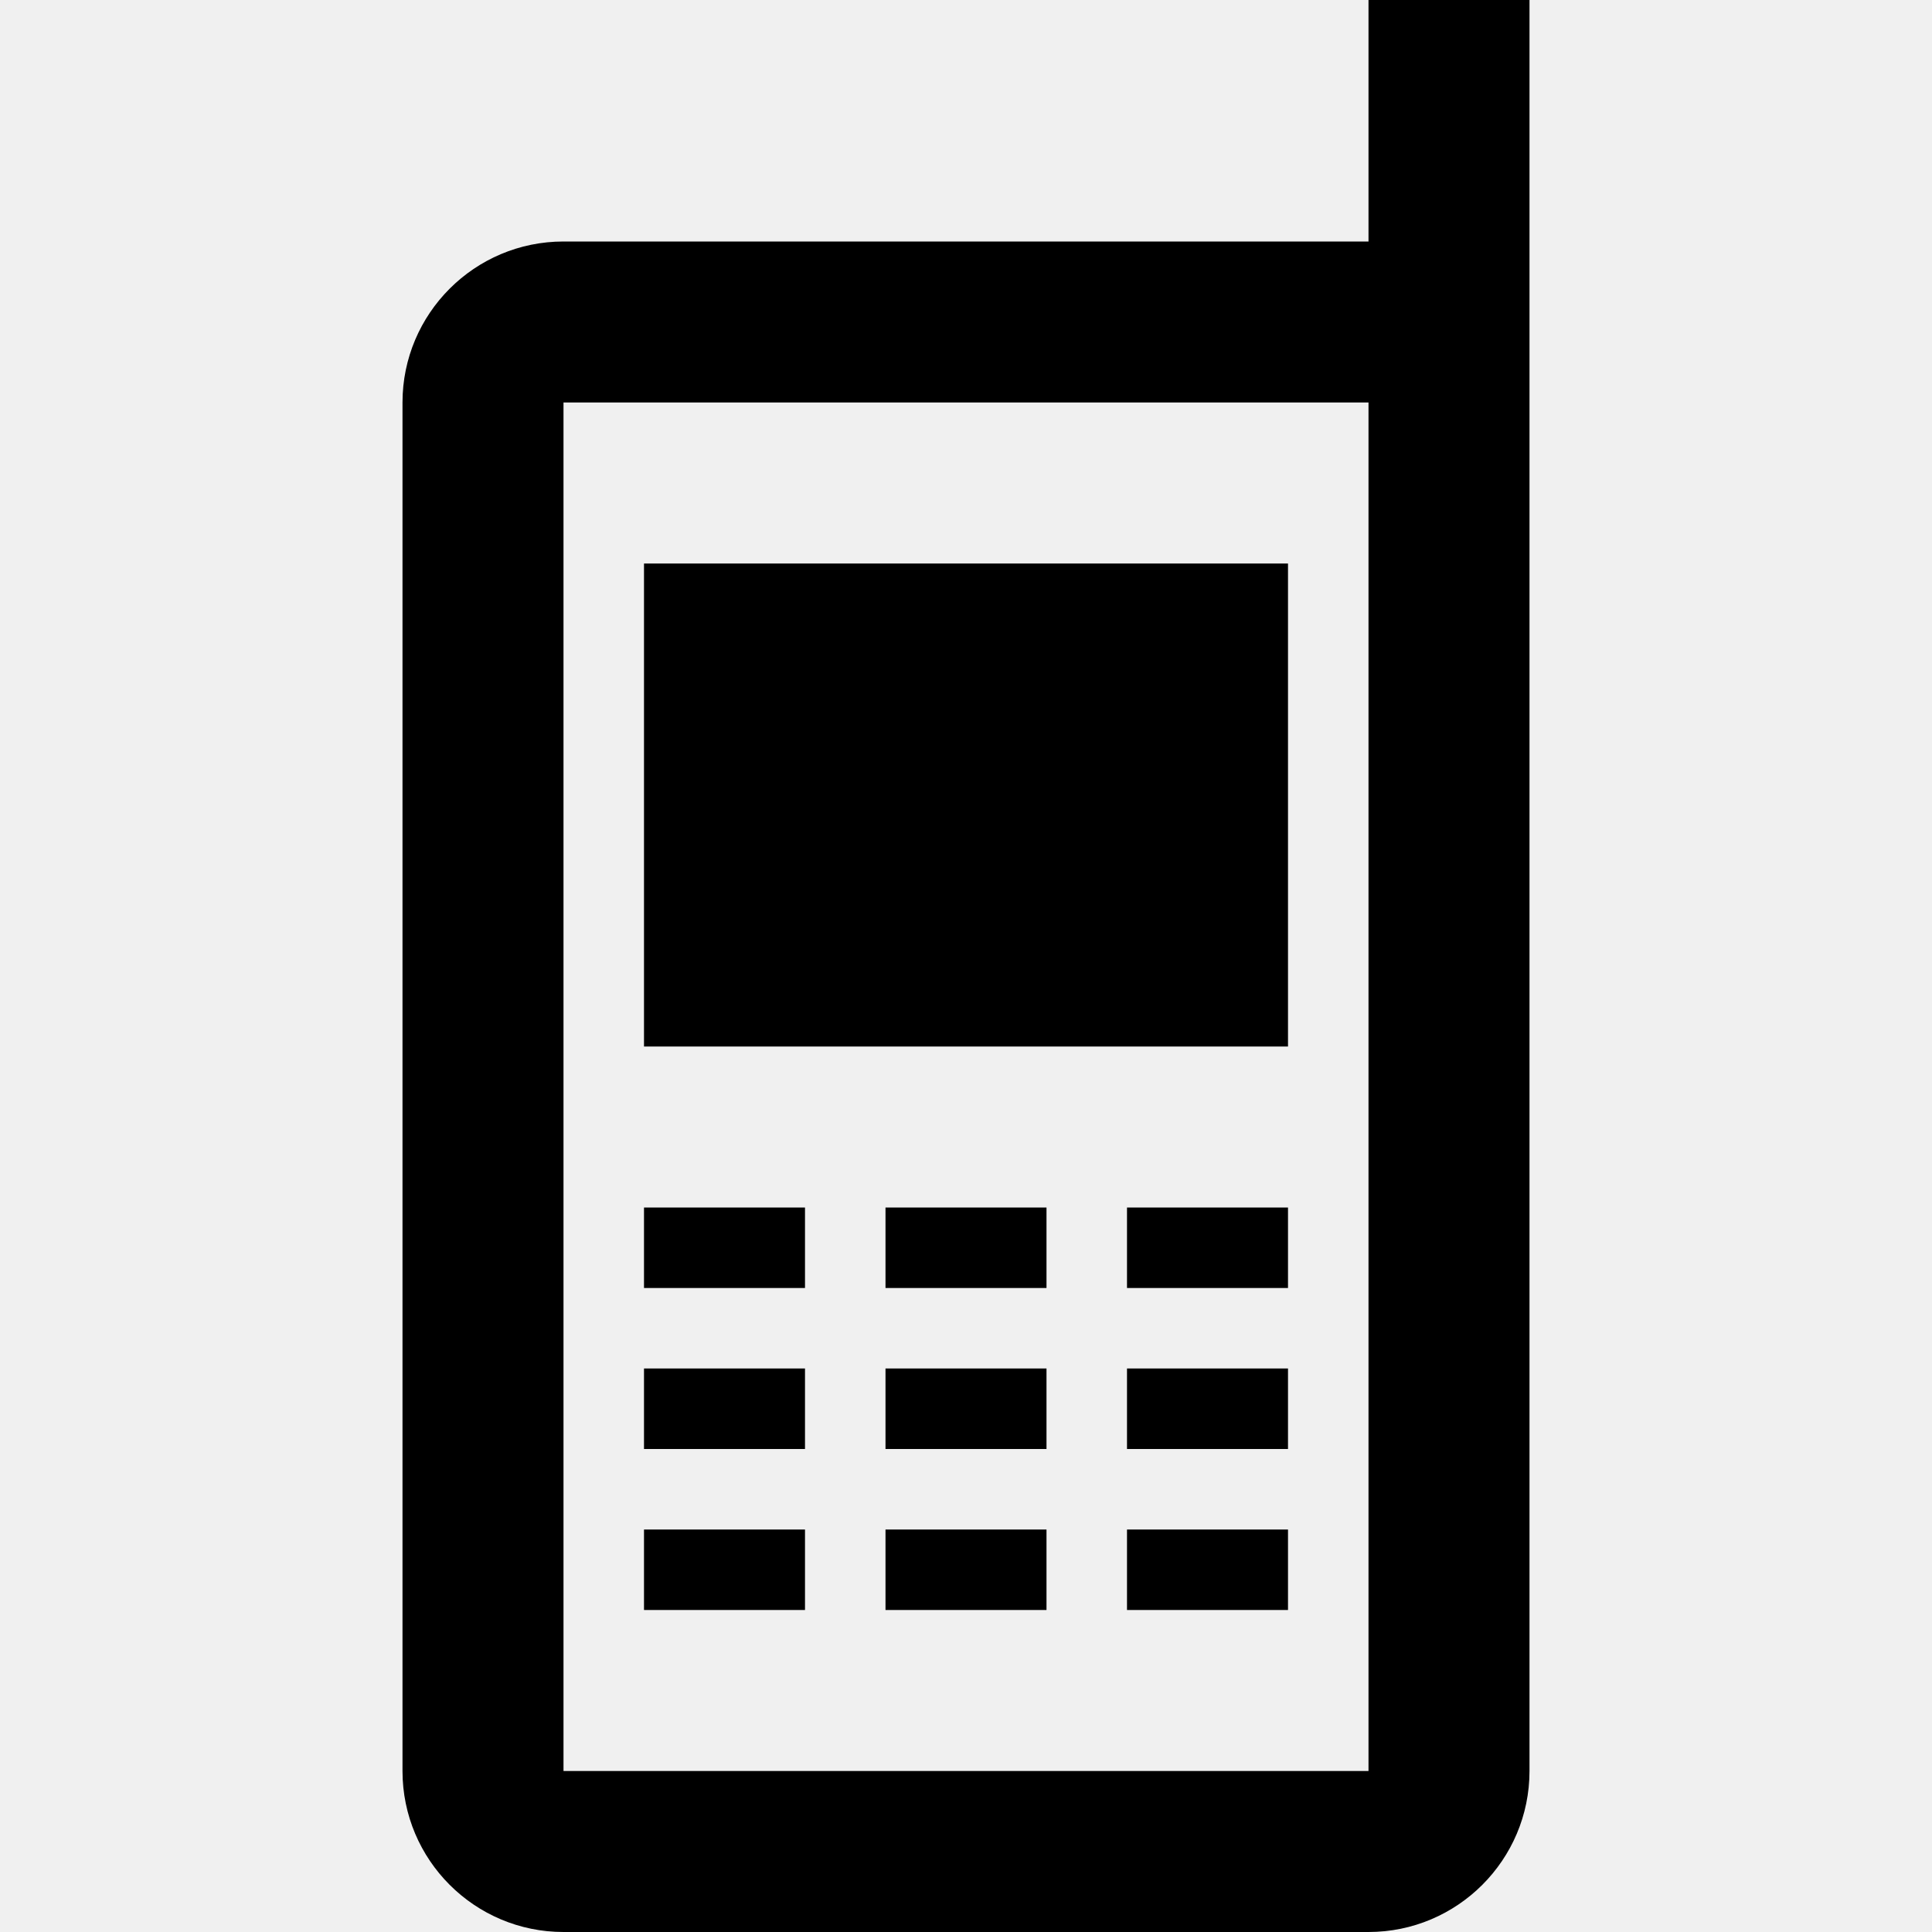
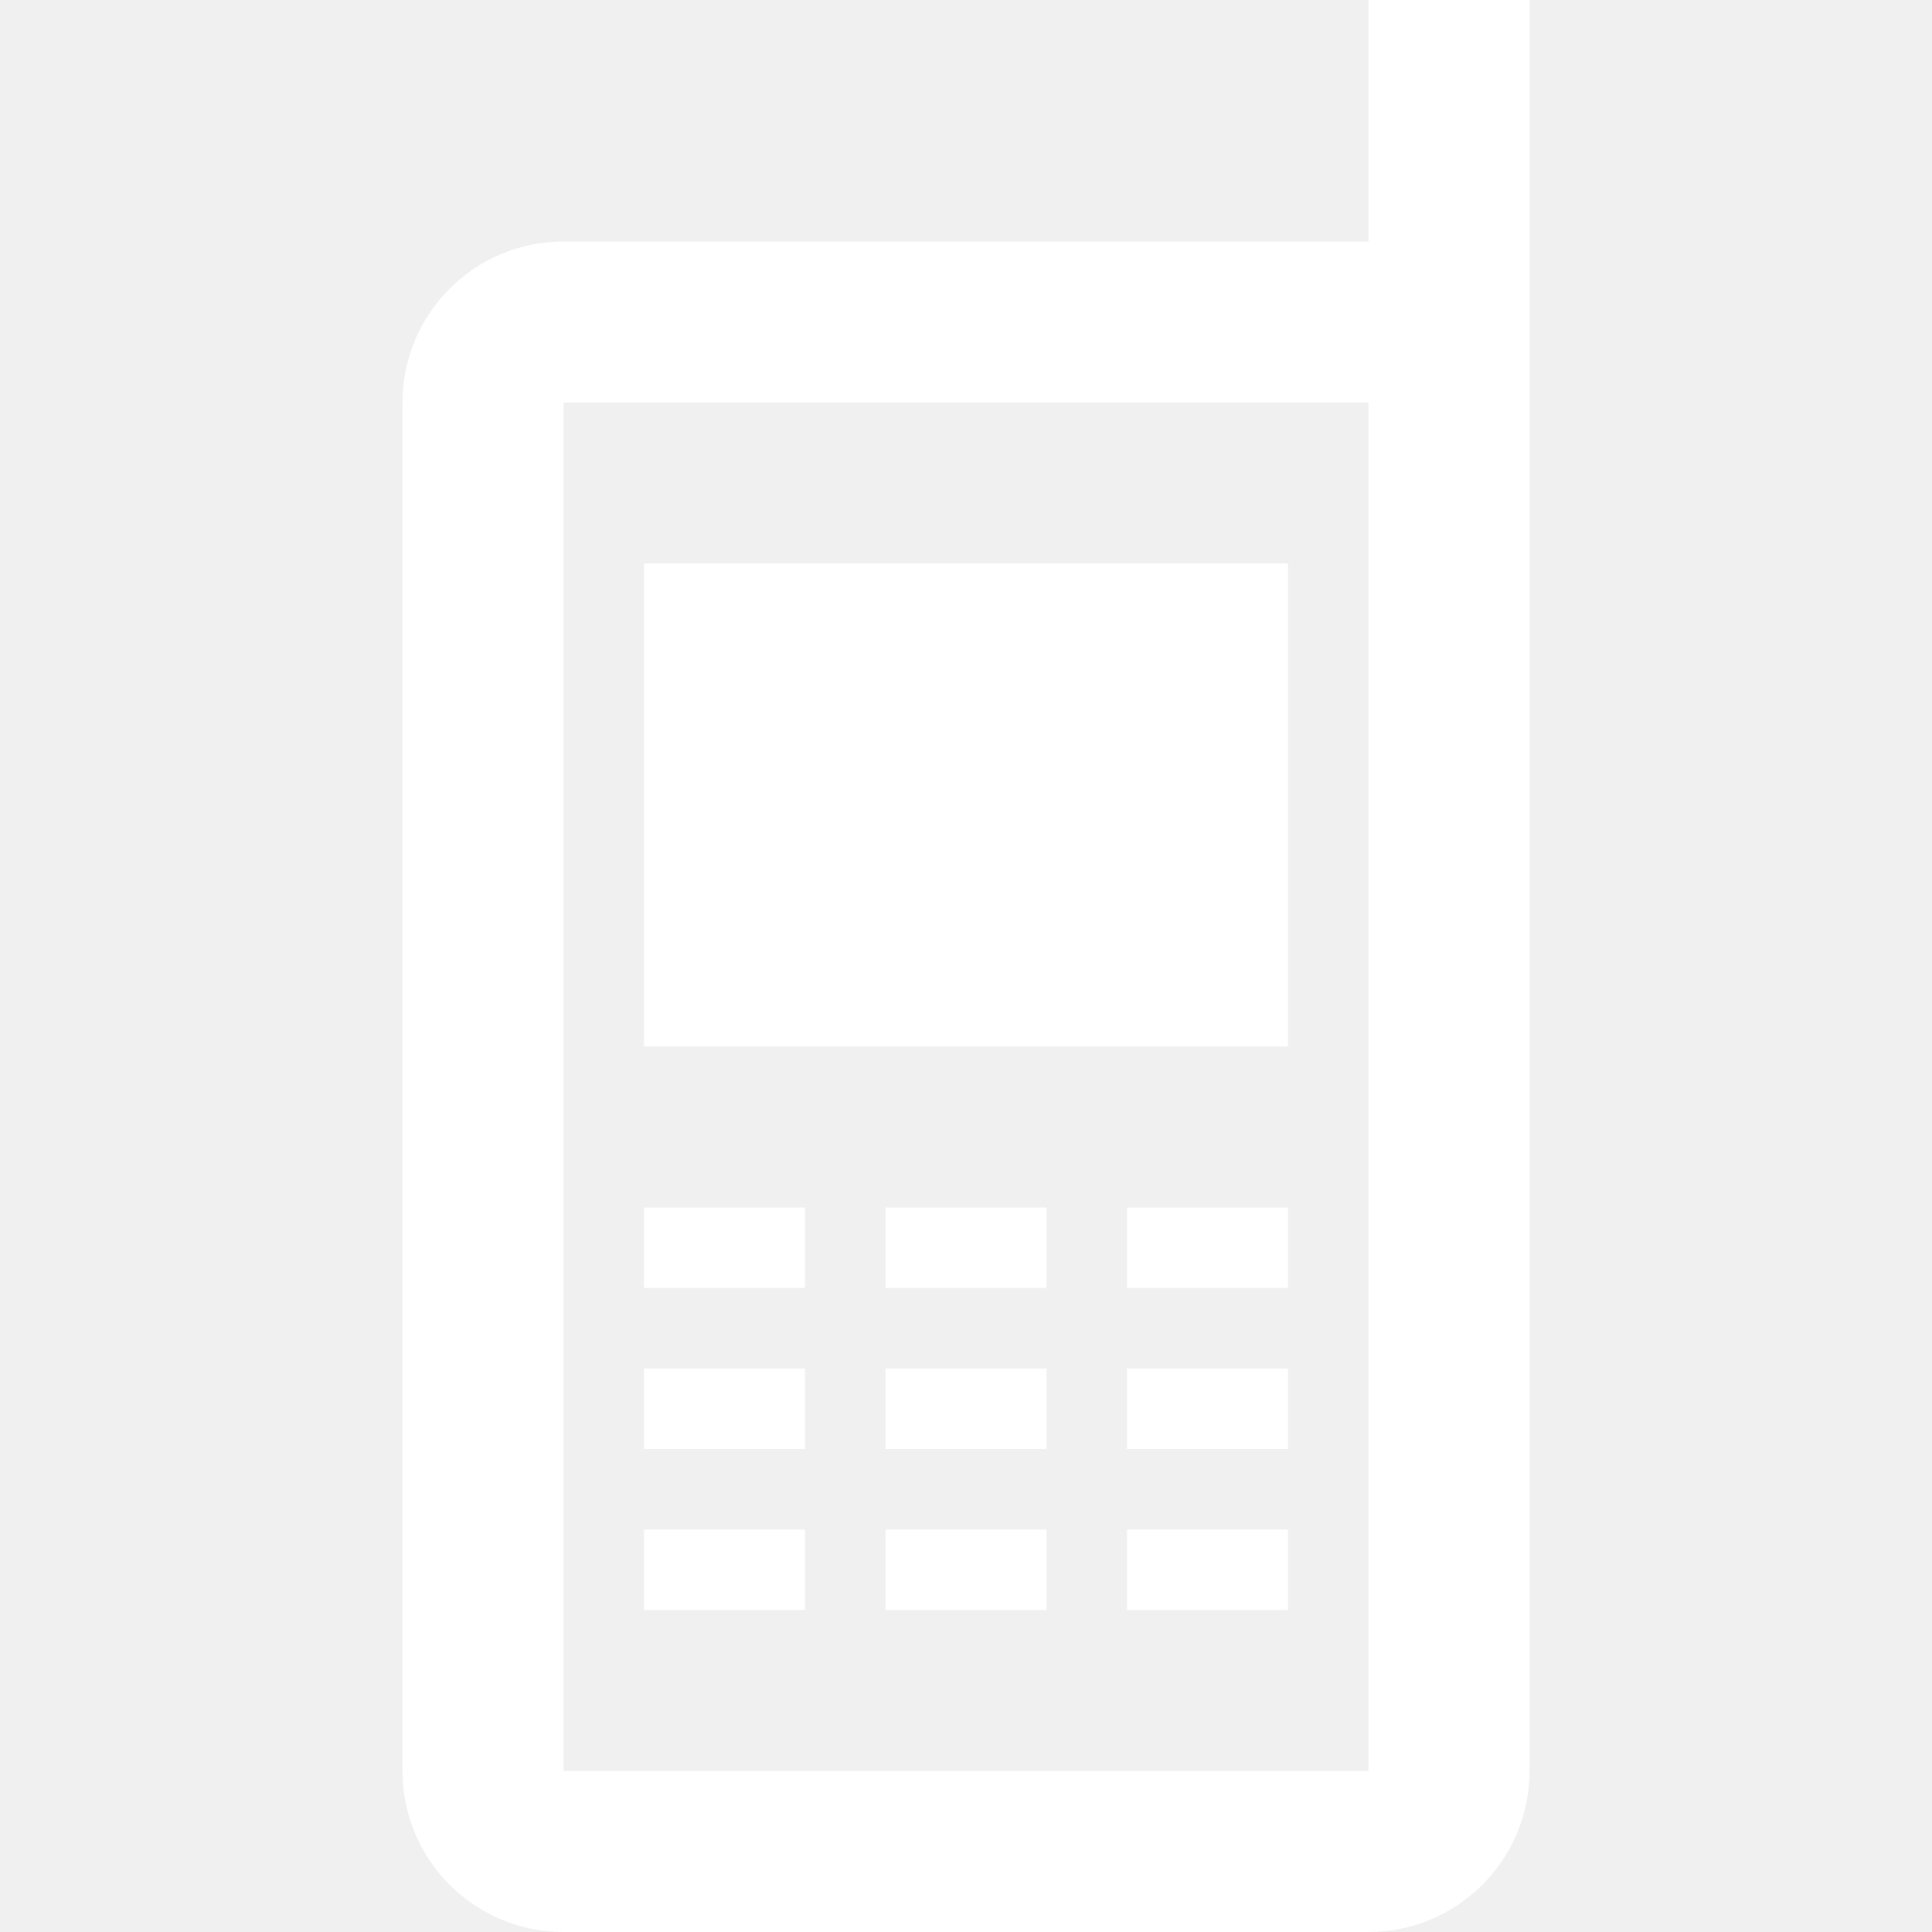
<svg xmlns="http://www.w3.org/2000/svg" width="24" height="24" viewBox="0 0 24 24">
-   <path d="M17 5v17h-10v-17h10zm2-5h-2v3h-10c-1.104 0-2 .896-2 2v17c0 1.104.896 2 2 2h10c1.104 0 2-.896 2-2v-22zm-9 20h-2v-1h2v1zm0-2h-2v-1h2v1zm0-2h-2v-1h2v1zm3 4h-2v-1h2v1zm0-2h-2v-1h2v1zm0-2h-2v-1h2v1zm3 4h-2v-1h2v1zm0-2h-2v-1h2v1zm0-2h-2v-1h2v1zm0-3h-8v-6h8v6z" />
+   <path d="M17 5v17h-10v-17h10zm2-5h-2v3h-10c-1.104 0-2 .896-2 2v17c0 1.104.896 2 2 2h10c1.104 0 2-.896 2-2v-22zm-9 20h-2v-1h2v1zm0-2h-2v-1h2v1zm0-2h-2v-1h2v1zm3 4h-2v-1h2v1zm0-2h-2v-1h2v1zm0-2h-2v-1h2v1zm3 4h-2v-1h2v1zm0-2h-2v-1h2v1zm0-2h-2v-1h2v1zm0-3h-8v-6h8v6z" fill="white" />
</svg>
